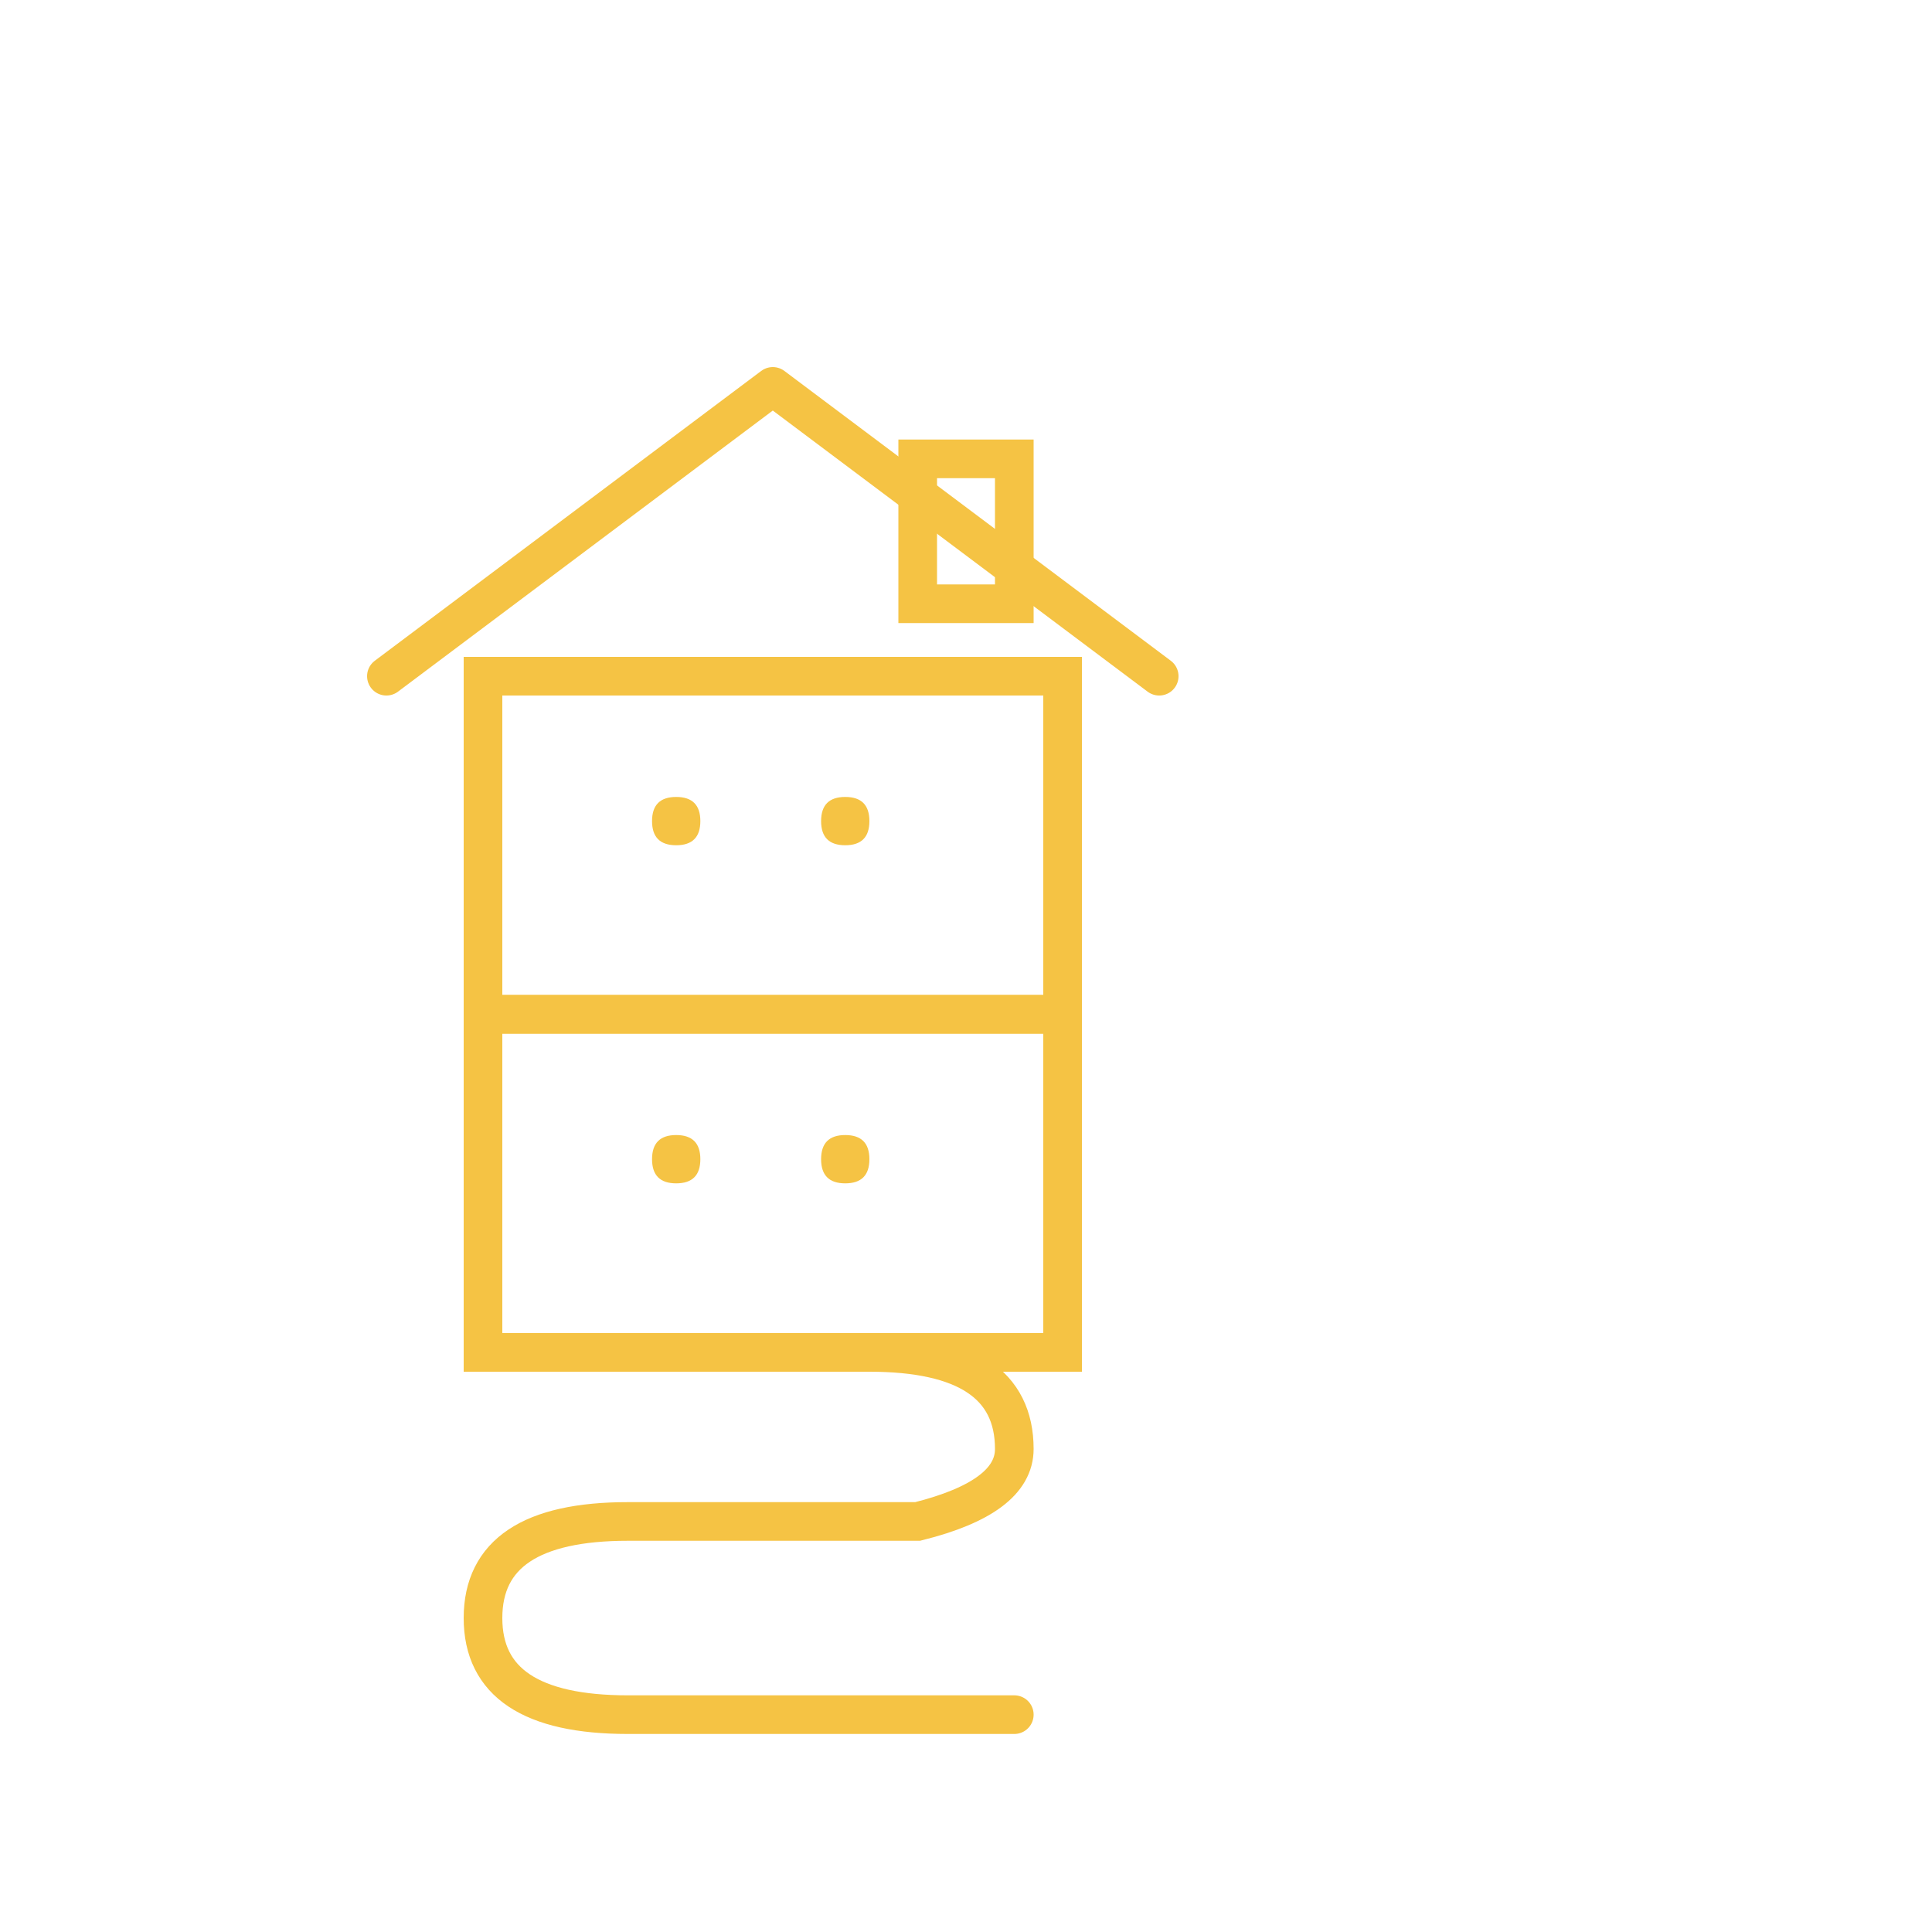
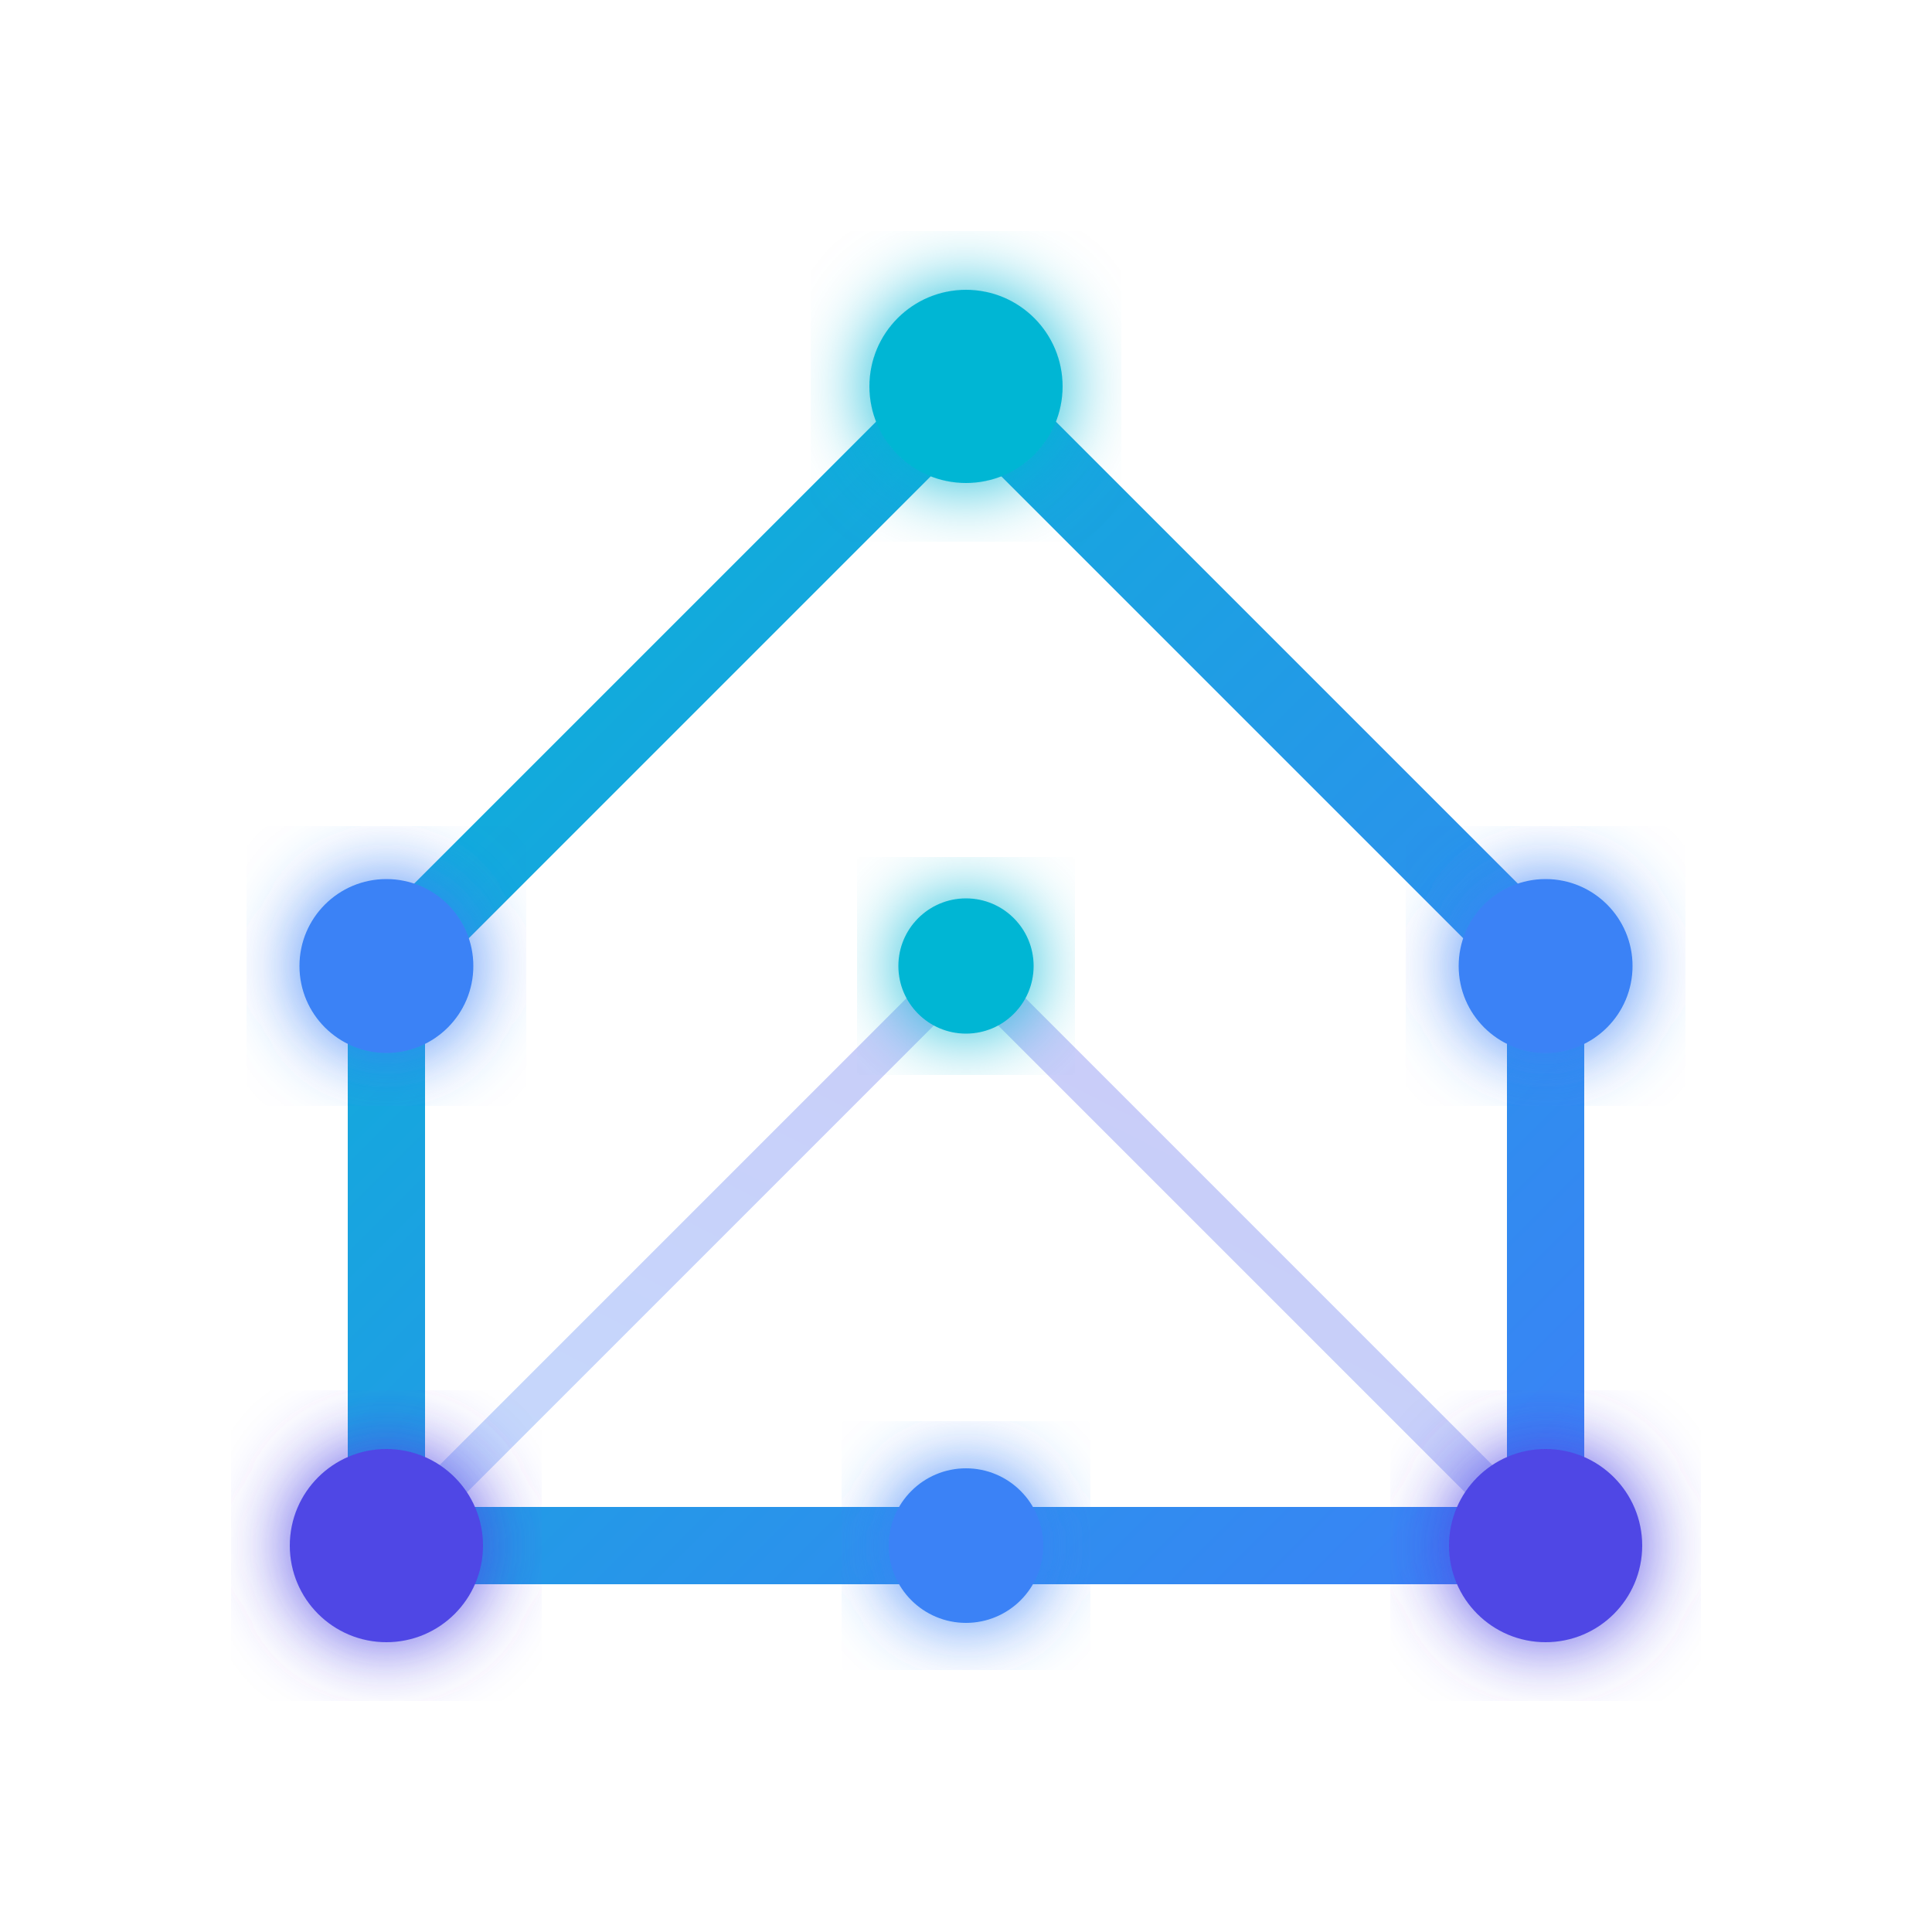
- <svg xmlns="http://www.w3.org/2000/svg" viewBox="0 0 400 400" fill="none">
-   <g id="house-s-icon">
-     <path d="M 80 140 L 160 80 L 240 140" stroke="#F5C344" stroke-width="8" stroke-linecap="round" stroke-linejoin="round" fill="none" />
-     <rect x="190" y="95" width="20" height="30" stroke="#F5C344" stroke-width="8" fill="none" />
-     <rect x="100" y="140" width="120" height="70" stroke="#F5C344" stroke-width="8" fill="none" />
-     <path d="M 140 165 Q 145 165 145 170 Q 145 175 140 175 Q 135 175 135 170 Q 135 165 140 165" fill="#F5C344" />
-     <path d="M 175 165 Q 180 165 180 170 Q 180 175 175 175 Q 170 175 170 170 Q 170 165 175 165" fill="#F5C344" />
-     <rect x="100" y="210" width="120" height="70" stroke="#F5C344" stroke-width="8" fill="none" />
-     <path d="M 140 235 Q 145 235 145 240 Q 145 245 140 245 Q 135 245 135 240 Q 135 235 140 235" fill="#F5C344" />
-     <path d="M 175 235 Q 180 235 180 240 Q 180 245 175 245 Q 170 245 170 240 Q 170 235 175 235" fill="#F5C344" />
-     <path d="M 110 280 L 180 280 Q 210 280 210 300 Q 210 310 190 315 L 130 315 Q 100 315 100 335 Q 100 355 130 355 L 210 355" stroke="#F5C344" stroke-width="8" stroke-linecap="round" fill="none" />
-   </g>
+ <svg xmlns="http://www.w3.org/2000/svg" viewBox="0 0 100 100" fill="none">
+   <defs>
+     <linearGradient id="primaryGrad" x1="0" y1="0" x2="1" y2="1">
+       <stop offset="0%" stop-color="#06B6D4" />
+       <stop offset="100%" stop-color="#3B82F6" />
+     </linearGradient>
+     <linearGradient id="secondaryGrad" x1="0" y1="1" x2="1" y2="0">
+       <stop offset="0%" stop-color="#3B82F6" />
+       <stop offset="100%" stop-color="#4F46E5" />
+     </linearGradient>
+     <filter id="glow" x="-30%" y="-30%" width="160%" height="160%">
+       <feGaussianBlur stdDeviation="2" result="blur" />
+       <feMerge>
+         <feMergeNode in="blur" />
+         <feMergeNode in="SourceGraphic" />
+       </feMerge>
+     </filter>
+   </defs>
+   <path d="M50 20 L50 80" stroke="url(#secondaryGrad)" stroke-width="2" opacity="0.4" />
+   <path d="M20 50 L80 50" stroke="url(#secondaryGrad)" stroke-width="2" opacity="0.4" />
+   <path d="M20 80 L50 50 L80 80" stroke="url(#secondaryGrad)" stroke-width="2" opacity="0.3" />
+   <path d="M20 80 L80 80 L80 50 L50 20 L20 50 Z" stroke="url(#primaryGrad)" stroke-width="4" stroke-linejoin="round" />
+   <circle cx="50" cy="20" r="5" fill="#06B6D4" filter="url(#glow)" />
+   <circle cx="20" cy="50" r="4.5" fill="#3B82F6" filter="url(#glow)" />
+   <circle cx="80" cy="50" r="4.5" fill="#3B82F6" filter="url(#glow)" />
+   <circle cx="20" cy="80" r="5" fill="#4F46E5" filter="url(#glow)" />
+   <circle cx="80" cy="80" r="5" fill="#4F46E5" filter="url(#glow)" />
+   <circle cx="50" cy="50" r="3.5" fill="#06B6D4" filter="url(#glow)" />
+   <circle cx="50" cy="80" r="4" fill="#3B82F6" filter="url(#glow)" />
</svg>
